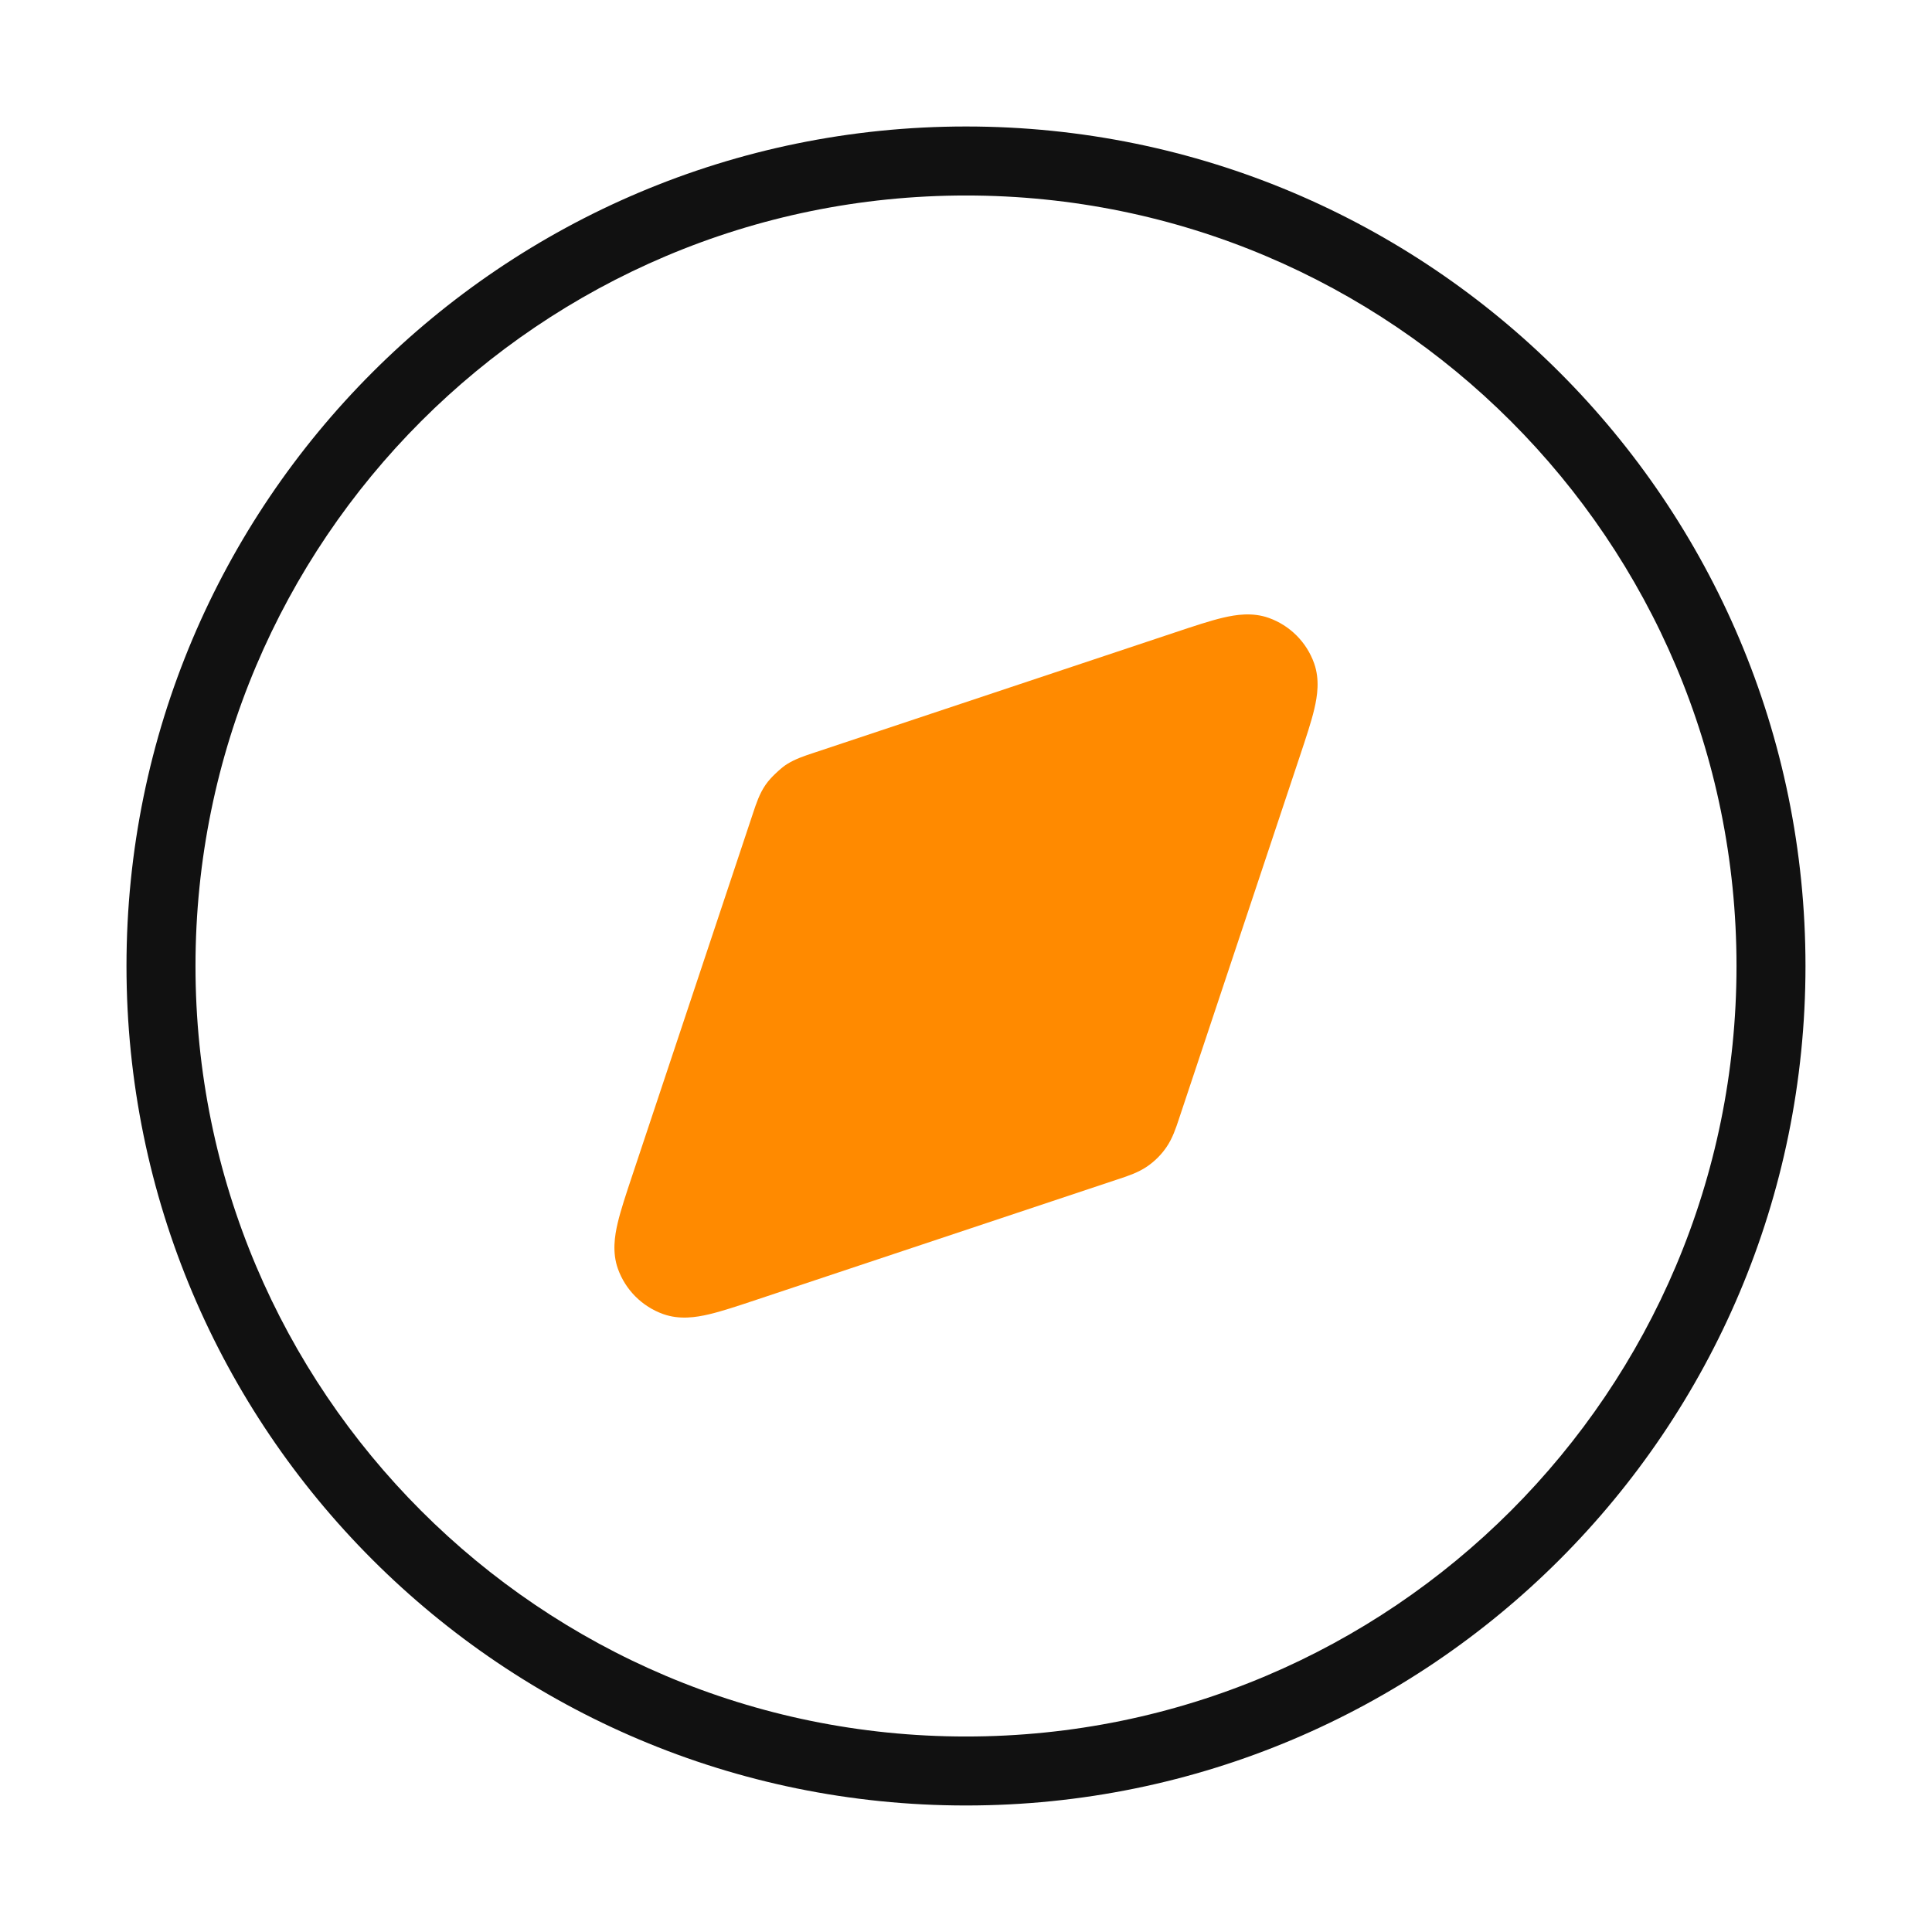
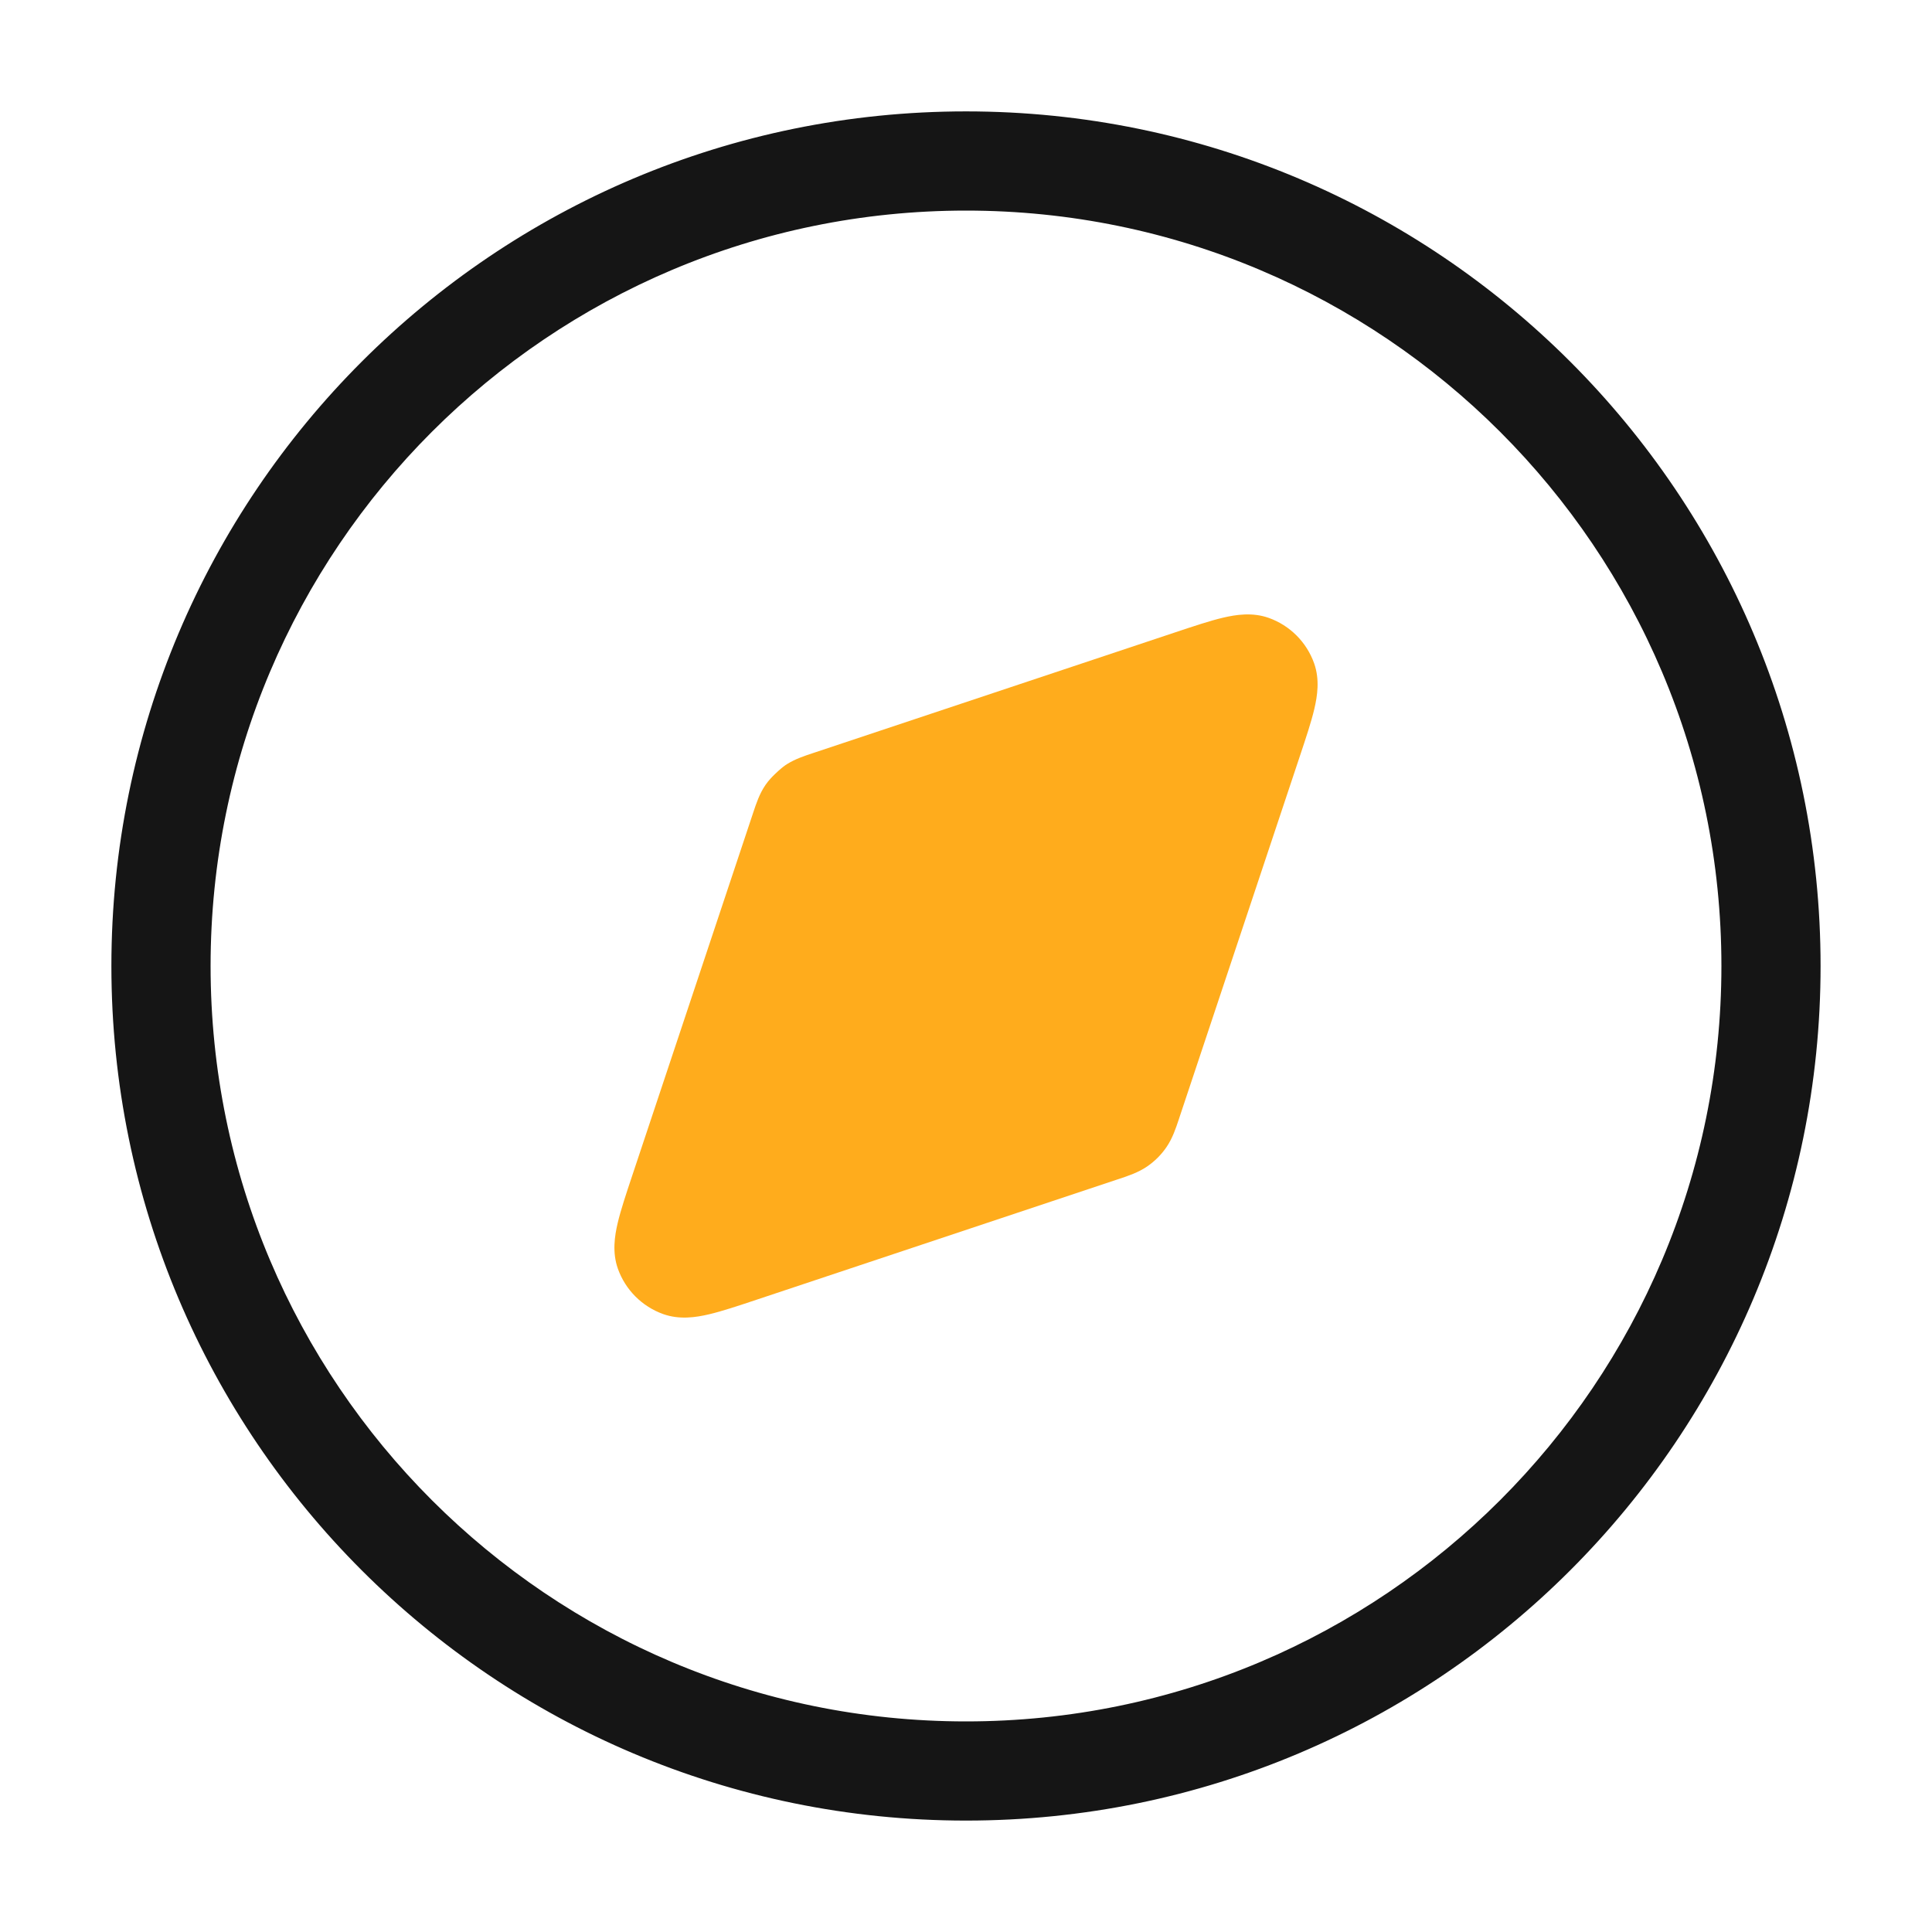
<svg xmlns="http://www.w3.org/2000/svg" width="64" height="64" viewBox="0 0 64 64" fill="none">
-   <path fill-rule="evenodd" clip-rule="evenodd" d="M32 6.476C17.904 6.476 6.476 17.904 6.476 32C6.476 46.096 17.904 57.524 32 57.524C46.096 57.524 57.524 46.096 57.524 32C57.524 17.904 46.096 6.476 32 6.476ZM4.19 32C4.19 16.641 16.641 4.19 32 4.19C47.359 4.19 59.809 16.641 59.809 32C59.809 47.359 47.359 59.809 32 59.809C16.641 59.809 4.19 47.359 4.19 32Z" fill="#111111" />
-   <path d="M40.517 20.461C40.943 20.361 41.489 20.276 42.03 20.469C42.73 20.719 43.281 21.27 43.531 21.97C43.724 22.512 43.639 23.057 43.539 23.483C43.438 23.914 43.261 24.444 43.058 25.053L39.075 37.003L39.05 37.079C38.953 37.37 38.842 37.706 38.643 37.997C38.47 38.251 38.251 38.47 37.997 38.643C37.706 38.842 37.37 38.953 37.079 39.05L37.003 39.075L25.053 43.058L25.053 43.058C24.444 43.261 23.914 43.438 23.483 43.539C23.057 43.639 22.512 43.724 21.97 43.531C21.27 43.281 20.719 42.73 20.469 42.03C20.276 41.489 20.361 40.943 20.461 40.517C20.562 40.086 20.739 39.556 20.942 38.947L20.942 38.947L24.925 26.997L24.95 26.921C25.047 26.63 25.157 26.294 25.357 26.003C25.462 25.849 25.594 25.717 25.662 25.651C25.745 25.57 25.825 25.501 25.87 25.462C25.884 25.449 25.903 25.433 25.933 25.41C25.957 25.391 25.993 25.365 26.018 25.347C26.039 25.332 26.057 25.321 26.08 25.307C26.346 25.141 26.656 25.038 26.928 24.948L26.928 24.948L26.997 24.925L38.947 20.942C39.556 20.739 40.086 20.562 40.517 20.461Z" fill="#FF8A00" />
+   <path fill-rule="evenodd" clip-rule="evenodd" d="M32 6.476C17.904 6.476 6.476 17.904 6.476 32C6.476 46.096 17.904 57.524 32 57.524C46.096 57.524 57.524 46.096 57.524 32C57.524 17.904 46.096 6.476 32 6.476ZM4.19 32C4.19 16.641 16.641 4.19 32 4.19C47.359 4.19 59.809 16.641 59.809 32C59.809 47.359 47.359 59.809 32 59.809C16.641 59.809 4.19 47.359 4.19 32Z" fill="#151515" stroke="#151515" stroke-linecap="round" stroke-linejoin="round" />
+   <path d="M40.517 20.461C40.943 20.361 41.489 20.276 42.03 20.469C42.73 20.719 43.281 21.27 43.531 21.97C43.724 22.512 43.639 23.057 43.539 23.483C43.438 23.914 43.261 24.444 43.058 25.053L39.075 37.003L39.05 37.079C38.953 37.37 38.842 37.706 38.643 37.997C38.47 38.251 38.251 38.47 37.997 38.643C37.706 38.842 37.37 38.953 37.079 39.05L37.003 39.075L25.053 43.058L25.053 43.058C24.444 43.261 23.914 43.438 23.483 43.539C23.057 43.639 22.512 43.724 21.97 43.531C21.27 43.281 20.719 42.73 20.469 42.03C20.276 41.489 20.361 40.943 20.461 40.517C20.562 40.086 20.739 39.556 20.942 38.947L20.942 38.947L24.925 26.997L24.95 26.921C25.047 26.63 25.157 26.294 25.357 26.003C25.462 25.849 25.594 25.717 25.662 25.651C25.745 25.57 25.825 25.501 25.87 25.462C25.884 25.449 25.903 25.433 25.933 25.41C25.957 25.391 25.993 25.365 26.018 25.347C26.039 25.332 26.057 25.321 26.08 25.307C26.346 25.141 26.656 25.038 26.928 24.948L26.928 24.948L26.997 24.925L38.947 20.942C39.556 20.739 40.086 20.562 40.517 20.461Z" fill="#FFAC1C" />
</svg>
